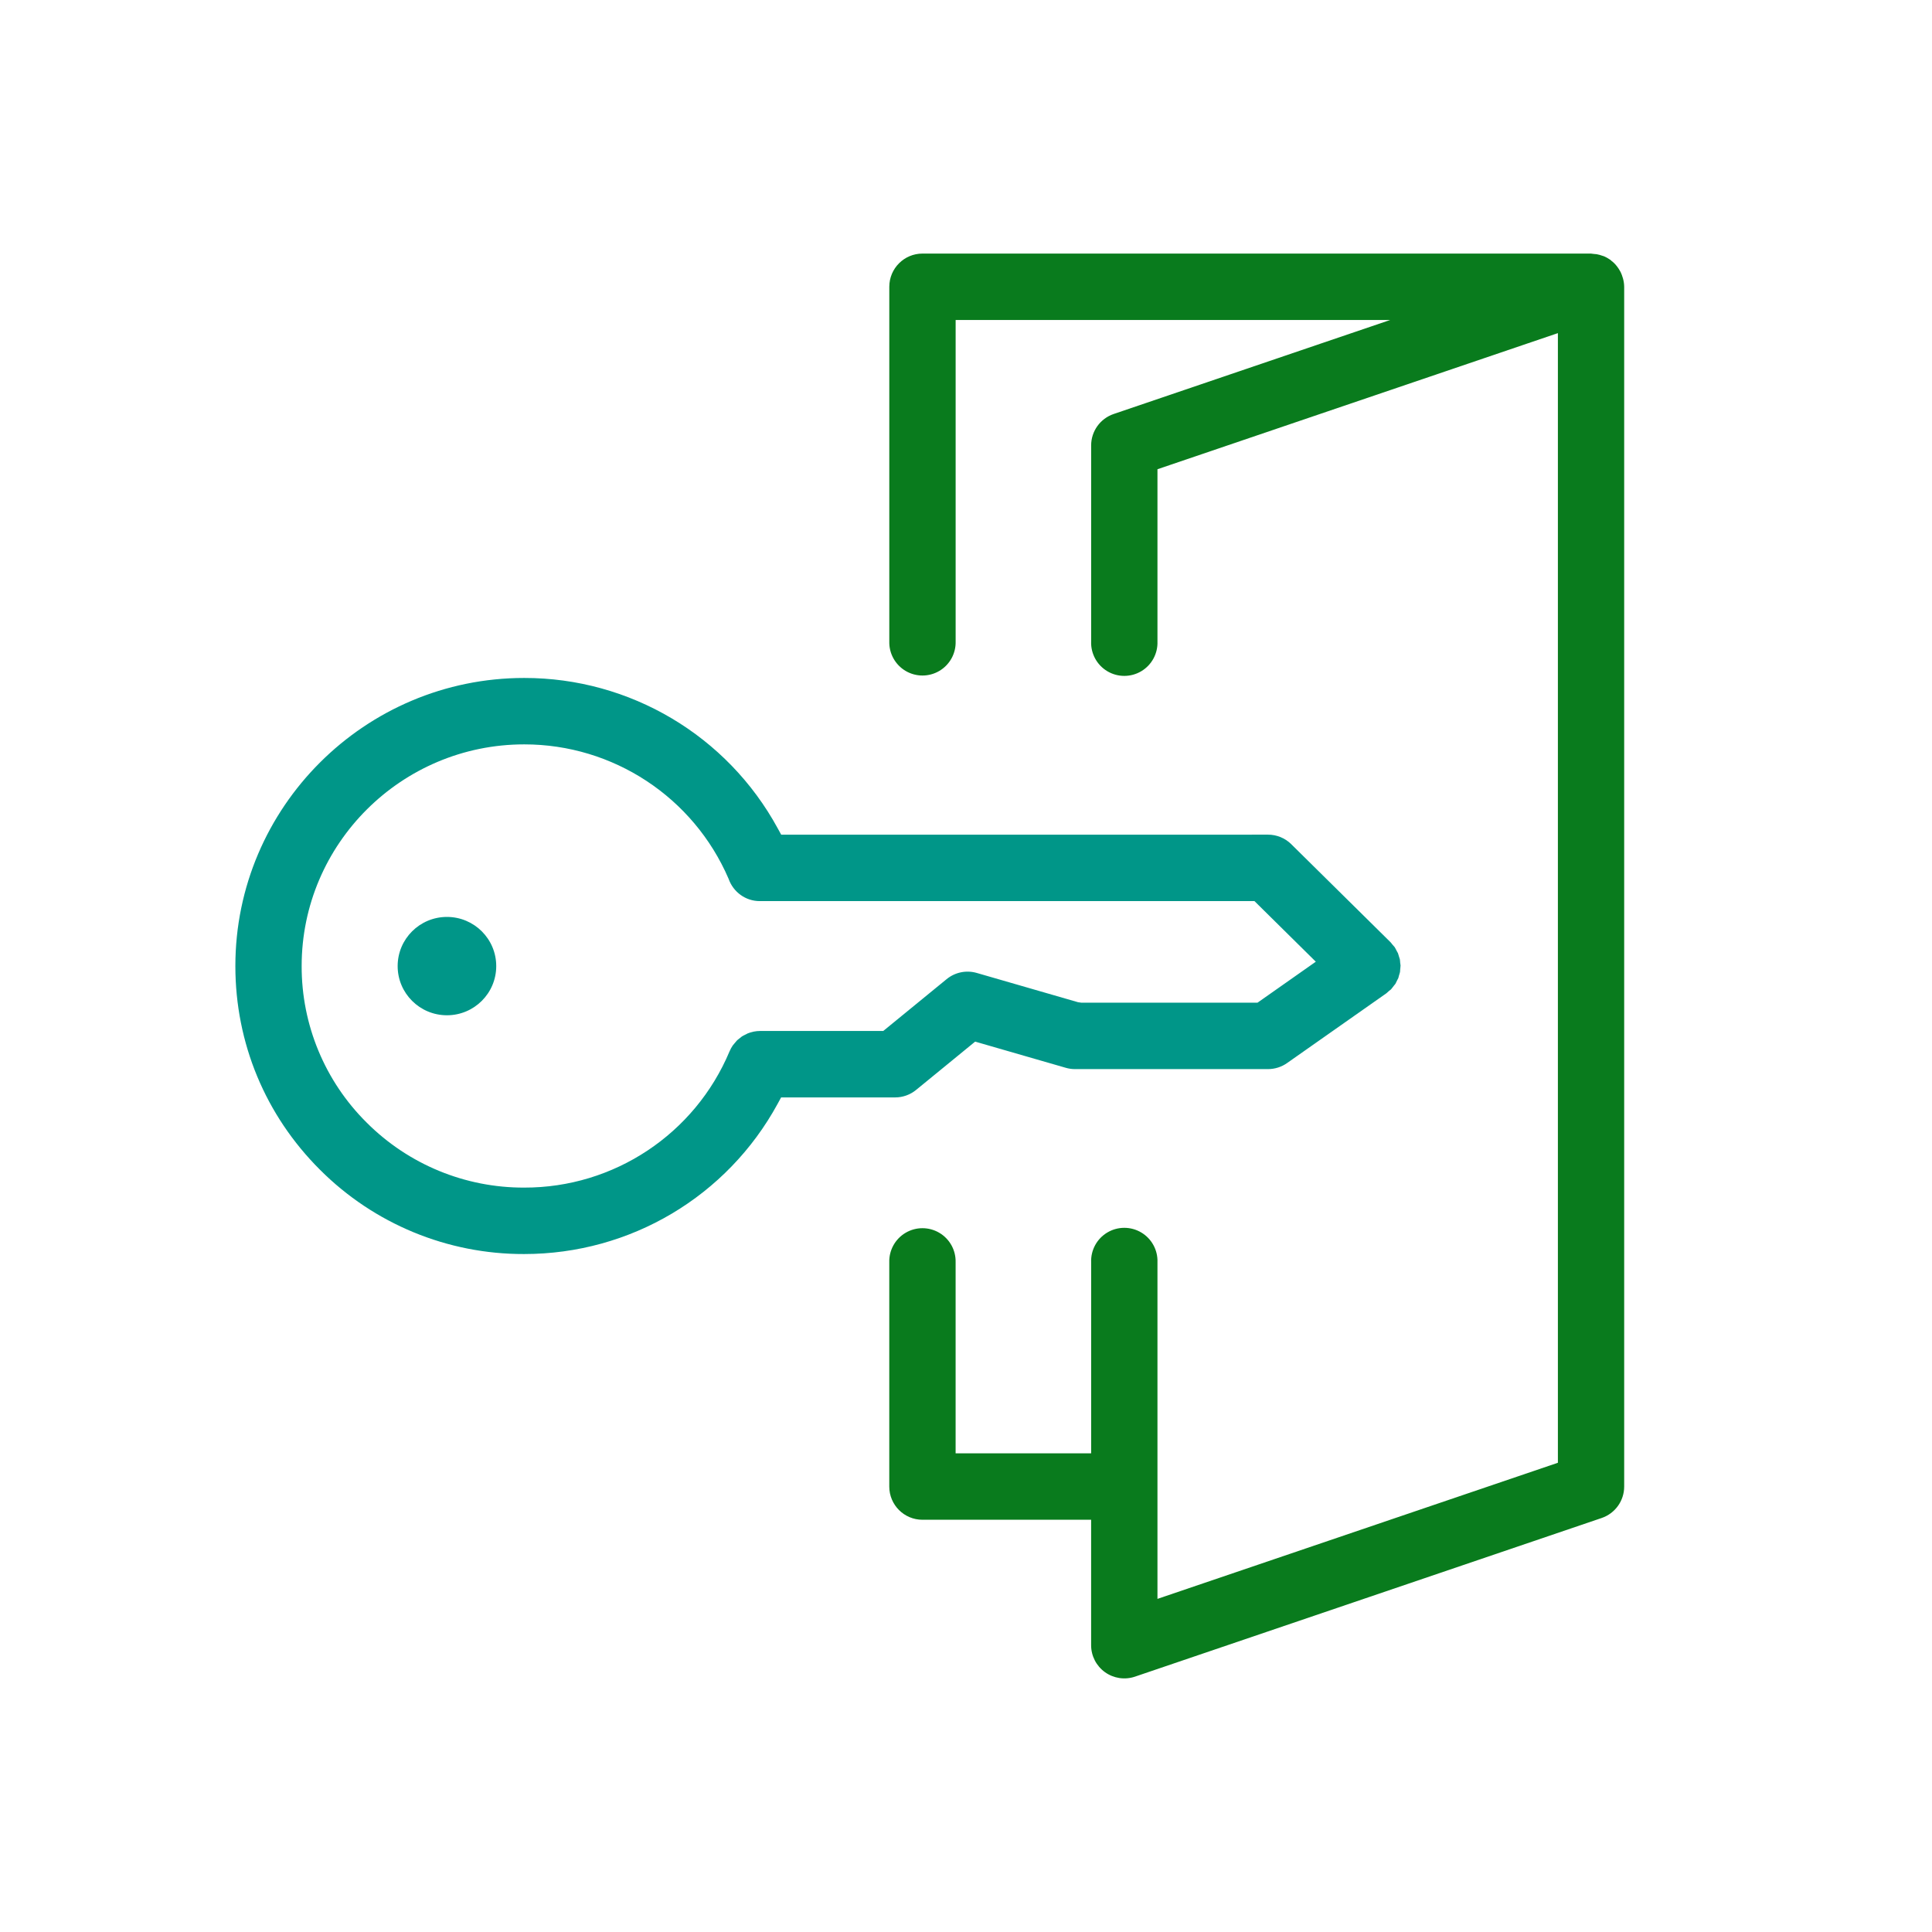
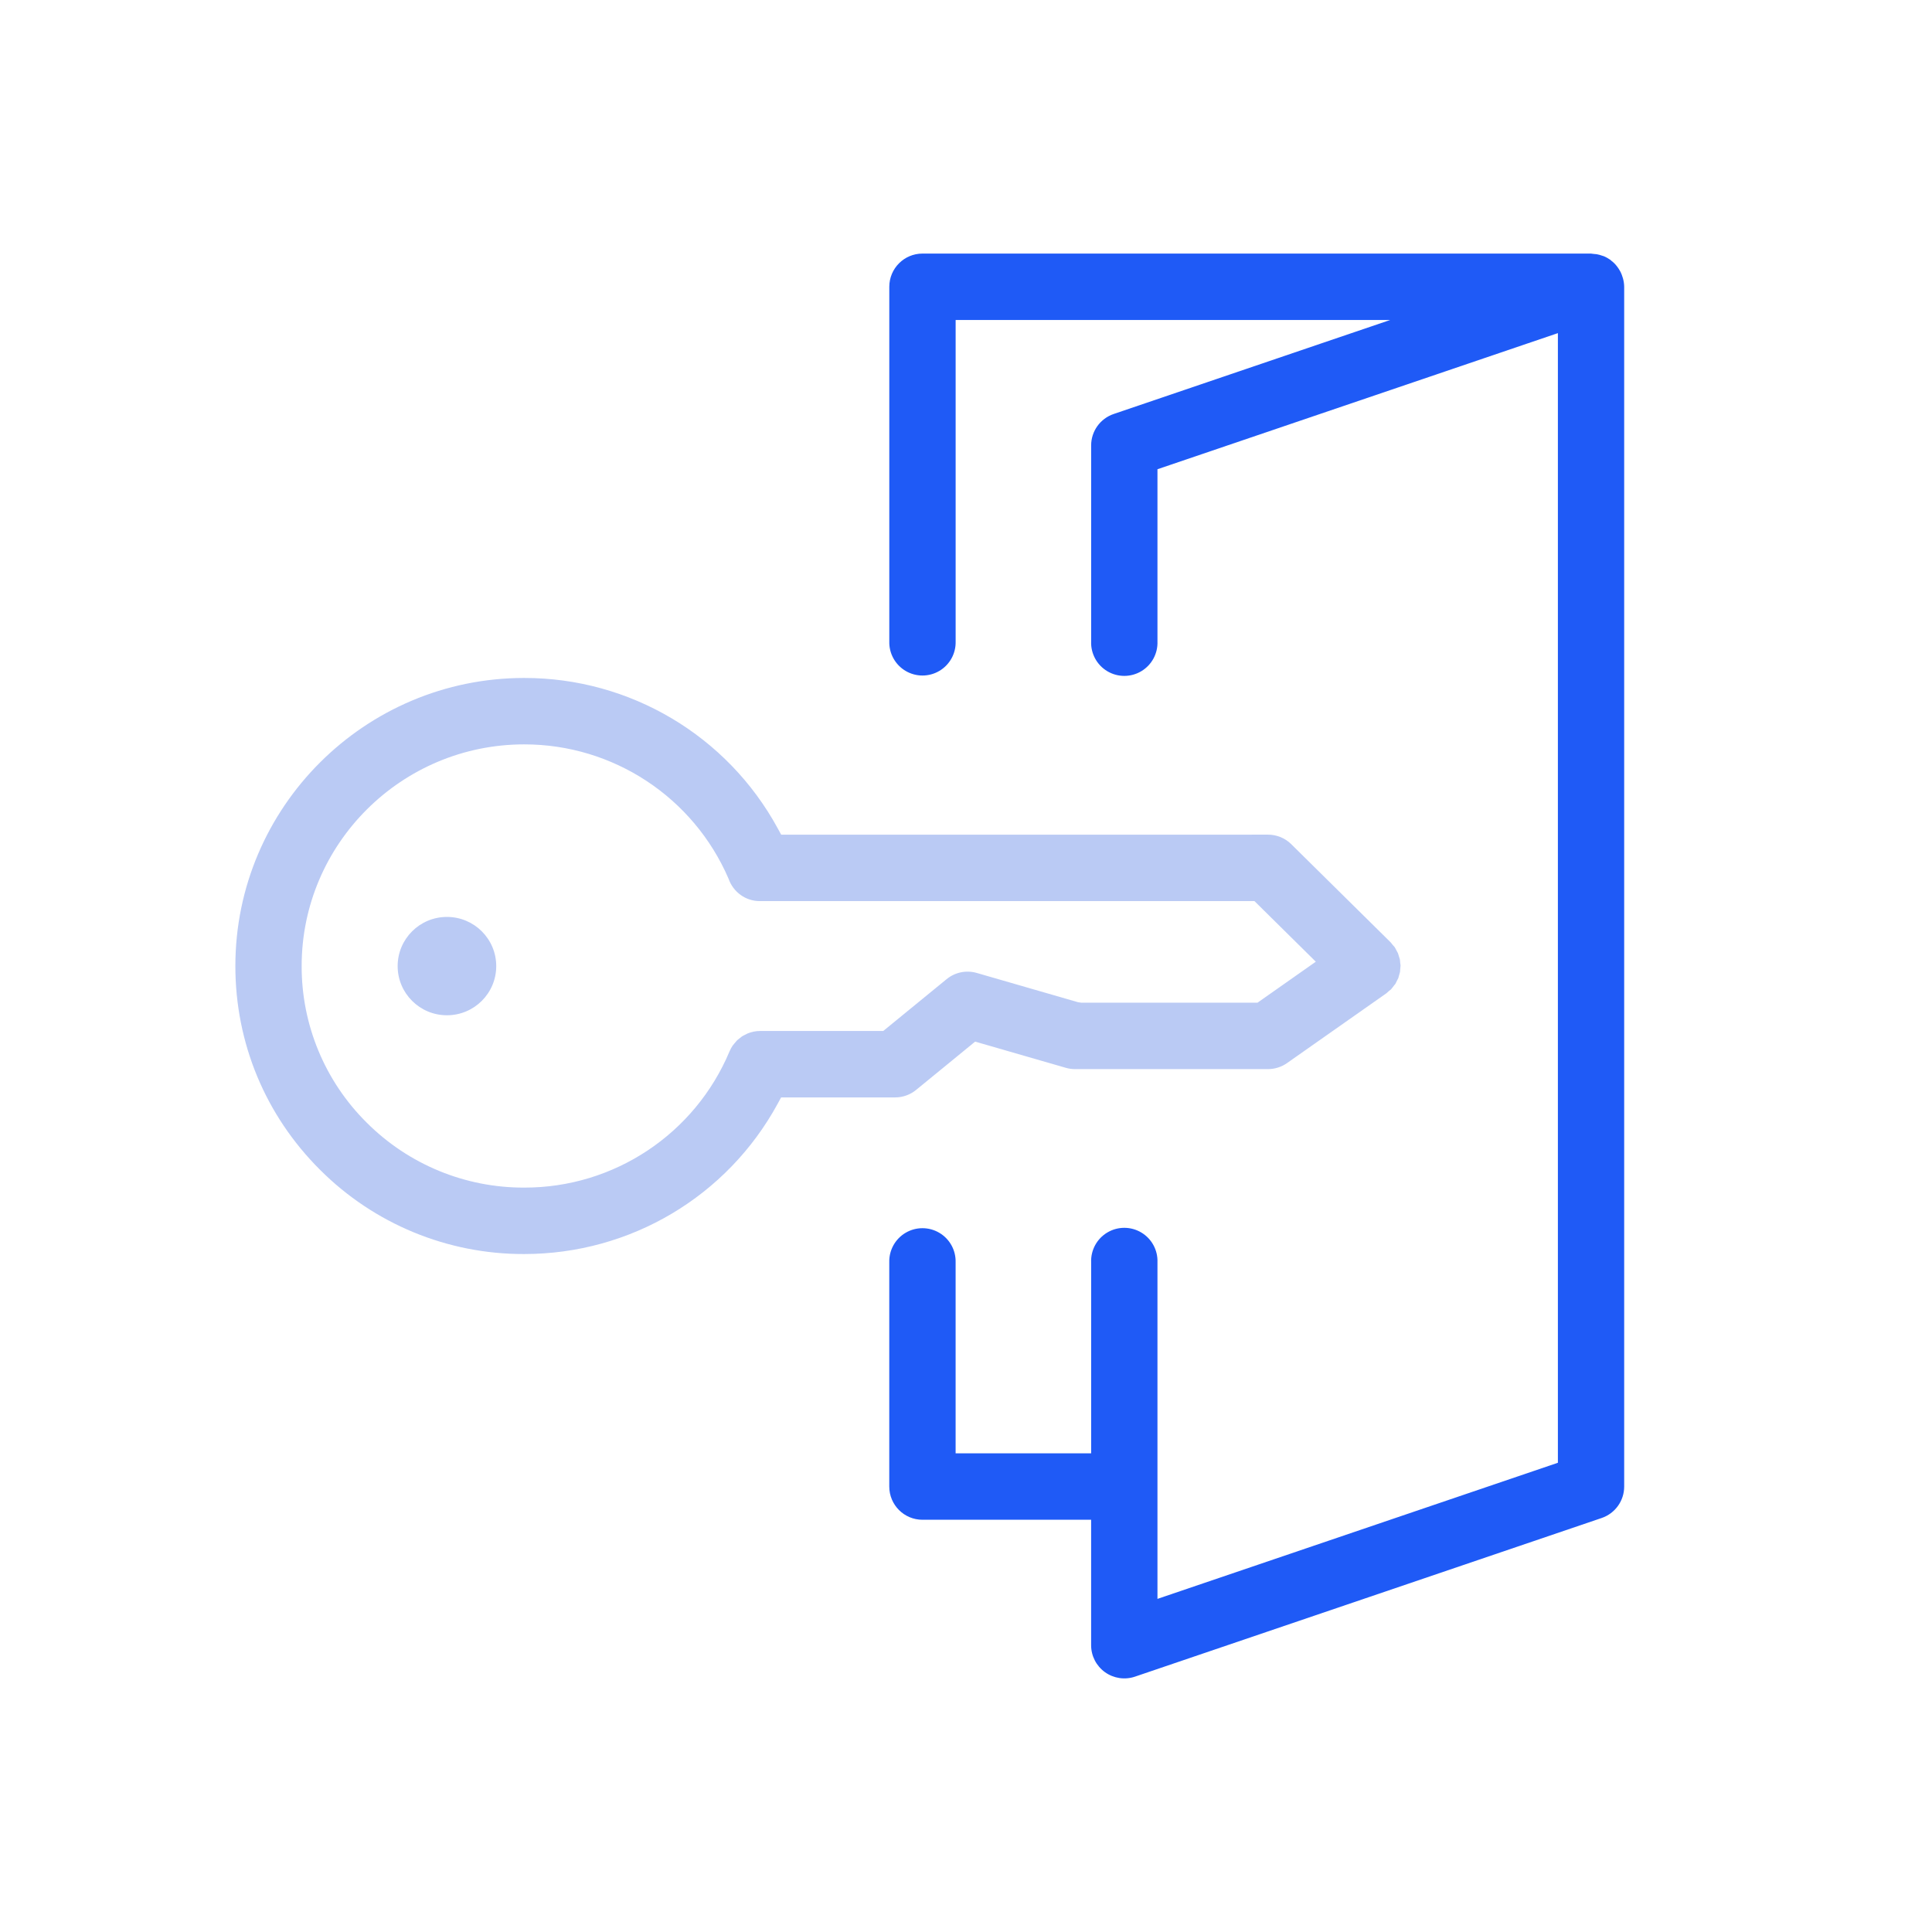
<svg xmlns="http://www.w3.org/2000/svg" width="80" height="80" viewBox="0 0 80 80">
  <g fill="none" fill-rule="evenodd">
    <path fill="none" d="M0 0h80v80H0z" />
    <g transform="translate(9 10)">
-       <path fill="#097B1D" fill-rule="nonzero" d="M58.212 1.555l-.002-.005-.02-.064a1.374 1.374 0 0 0-.074-.2.774.774 0 0 0-.029-.054l-.02-.036a1.385 1.385 0 0 0-.11-.164l-.01-.013a1.103 1.103 0 0 0-.22-.218 1.62 1.62 0 0 1-.057-.05L57.666.75a1.383 1.383 0 0 0-.25-.139c-.026-.007-.026-.007-.064-.02a1.372 1.372 0 0 0-.238-.065.669.669 0 0 0-.052-.005l-.048-.004-.082-.01h-.006A.543.543 0 0 0 56.882.5H29.198c-.759 0-1.374.616-1.374 1.375v14.686a1.374 1.374 0 1 0 2.747 0V3.25h17.994l-2.864.973-8.587 2.92c-.557.19-.932.712-.932 1.302v8.116a1.374 1.374 0 1 0 2.746 0V9.43l16.581-5.636V50.57l-16.581 5.636V42.268a1.374 1.374 0 1 0-2.746 0v7.912H30.57v-7.912a1.374 1.374 0 1 0-2.747 0v9.287c0 .76.615 1.375 1.374 1.375h6.984v5.195a1.375 1.375 0 0 0 1.814 1.302l19.327-6.57c.557-.19.932-.713.932-1.302V1.875a1.365 1.365 0 0 0-.043-.32z" />
-       <path fill="#009688" fill-rule="nonzero" d="M44.47 24.957a1.372 1.372 0 0 0-.964-.396l-20.158.002-.143-.261a11.938 11.938 0 0 0-10.5-6.229C6.112 18.073.746 23.424.746 30c-.001 3.188 1.242 6.182 3.503 8.436a11.896 11.896 0 0 0 8.454 3.491c4.401 0 8.408-2.387 10.499-6.224l.142-.261h4.72c.317 0 .624-.11.869-.31l2.446-2.001.252.073 3.5 1.011c.123.036.252.054.38.054h7.995c.281 0 .557-.087.789-.25l4.116-2.892.029-.026.003-.003.061-.055.064-.051.004-.003.021-.016.015-.017a.97.97 0 0 0 .071-.089l.028-.037.045-.056a3.98 3.98 0 0 0 .028-.034.672.672 0 0 0 .03-.06l.004-.009.025-.05.03-.06.003-.005a.634.634 0 0 0 .03-.057l.007-.03.021-.078.012-.037.004-.014a.86.86 0 0 0 .026-.095l.003-.04.001-.02.004-.053.007-.063v-.012a.657.657 0 0 0 .007-.075l-.003-.026-.003-.023-.01-.073-.004-.056v-.006a.74.74 0 0 0-.009-.075l-.012-.039-.024-.075-.013-.045a.898.898 0 0 0-.031-.099c0 .003.003.006-.014-.023l-.036-.065-.016-.032a1.286 1.286 0 0 0-.078-.139 1.9 1.9 0 0 0-.023-.024l-.002-.003-.053-.06c-.03-.036-.03-.036-.05-.063l-.003-.003a.65.65 0 0 0-.024-.03l-.032-.032-4.084-4.033zm-22.967 8.141l-.001.001-.05.06-.022.025c-.054.061-.074.085-.091.11-.051.076-.094.155-.13.24a9.198 9.198 0 0 1-8.506 5.642 9.175 9.175 0 0 1-6.518-2.69A9.096 9.096 0 0 1 3.491 30c.001-5.06 4.136-9.177 9.215-9.177a9.207 9.207 0 0 1 8.463 5.565c.192.55.705.925 1.29.925l20.484-.002 2.542 2.511-2.414 1.697h-7.295l-.139-.02-4.19-1.211c-.434-.126-.9-.03-1.249.256l-2.624 2.146h-5.092c-.093 0-.187.01-.268.026l.025-.007a1.925 1.925 0 0 1-.052.014c-.083.018-.16.041-.231.07l-.01.006-.065.034a1.627 1.627 0 0 0-.16.084l-.005.004c-.021.019-.021.019-.06.049-.082.062-.118.09-.147.12.004-.005.009-.01-.006.008z" />
-       <ellipse cx="9.507" cy="30.004" fill="#009688" rx="2.041" ry="2.036" />
+       <path fill="#1F5AF6" fill-rule="nonzero" d="M58.212 1.555l-.002-.005-.02-.064a1.374 1.374 0 0 0-.074-.2.774.774 0 0 0-.029-.054l-.02-.036a1.385 1.385 0 0 0-.11-.164l-.01-.013a1.103 1.103 0 0 0-.22-.218 1.62 1.62 0 0 1-.057-.05L57.666.75a1.383 1.383 0 0 0-.25-.139c-.026-.007-.026-.007-.064-.02a1.372 1.372 0 0 0-.238-.065.669.669 0 0 0-.052-.005l-.048-.004-.082-.01h-.006A.543.543 0 0 0 56.882.5H29.198c-.759 0-1.374.616-1.374 1.375v14.686a1.374 1.374 0 1 0 2.747 0V3.25h17.994l-2.864.973-8.587 2.92c-.557.19-.932.712-.932 1.302v8.116a1.374 1.374 0 1 0 2.746 0V9.43l16.581-5.636V50.57l-16.581 5.636V42.268a1.374 1.374 0 1 0-2.746 0v7.912H30.57v-7.912a1.374 1.374 0 1 0-2.747 0v9.287c0 .76.615 1.375 1.374 1.375h6.984v5.195a1.375 1.375 0 0 0 1.814 1.302l19.327-6.57c.557-.19.932-.713.932-1.302V1.875a1.365 1.365 0 0 0-.043-.32z" />
+       <path fill="#BACAF4" fill-rule="nonzero" d="M44.47 24.957a1.372 1.372 0 0 0-.964-.396l-20.158.002-.143-.261a11.938 11.938 0 0 0-10.5-6.229C6.112 18.073.746 23.424.746 30c-.001 3.188 1.242 6.182 3.503 8.436a11.896 11.896 0 0 0 8.454 3.491c4.401 0 8.408-2.387 10.499-6.224l.142-.261h4.72c.317 0 .624-.11.869-.31l2.446-2.001.252.073 3.5 1.011c.123.036.252.054.38.054h7.995c.281 0 .557-.087.789-.25l4.116-2.892.029-.026.003-.003.061-.055.064-.051.004-.003.021-.016.015-.017a.97.97 0 0 0 .071-.089l.028-.037.045-.056a3.98 3.98 0 0 0 .028-.034.672.672 0 0 0 .03-.06l.004-.009.025-.05.03-.06.003-.005a.634.634 0 0 0 .03-.057l.007-.03.021-.078.012-.037.004-.014a.86.86 0 0 0 .026-.095l.003-.04.001-.02.004-.053.007-.063v-.012a.657.657 0 0 0 .007-.075l-.003-.026-.003-.023-.01-.073-.004-.056v-.006a.74.74 0 0 0-.009-.075l-.012-.039-.024-.075-.013-.045a.898.898 0 0 0-.031-.099c0 .003.003.006-.014-.023l-.036-.065-.016-.032a1.286 1.286 0 0 0-.078-.139 1.9 1.9 0 0 0-.023-.024l-.002-.003-.053-.06c-.03-.036-.03-.036-.05-.063l-.003-.003a.65.65 0 0 0-.024-.03l-.032-.032-4.084-4.033zm-22.967 8.141l-.001.001-.05.06-.022.025c-.054.061-.074.085-.091.11-.051.076-.094.155-.13.24a9.198 9.198 0 0 1-8.506 5.642 9.175 9.175 0 0 1-6.518-2.69A9.096 9.096 0 0 1 3.491 30c.001-5.06 4.136-9.177 9.215-9.177a9.207 9.207 0 0 1 8.463 5.565c.192.55.705.925 1.29.925l20.484-.002 2.542 2.511-2.414 1.697h-7.295l-.139-.02-4.19-1.211c-.434-.126-.9-.03-1.249.256l-2.624 2.146h-5.092c-.093 0-.187.01-.268.026l.025-.007a1.925 1.925 0 0 1-.052.014c-.083.018-.16.041-.231.07l-.01.006-.065.034a1.627 1.627 0 0 0-.16.084l-.005.004c-.021.019-.021.019-.06.049-.082.062-.118.09-.147.12.004-.005.009-.01-.006.008z" />
+       <ellipse cx="9.507" cy="30.004" fill="#BACAF4" rx="2.041" ry="2.036" />
    </g>
  </g>
</svg>
